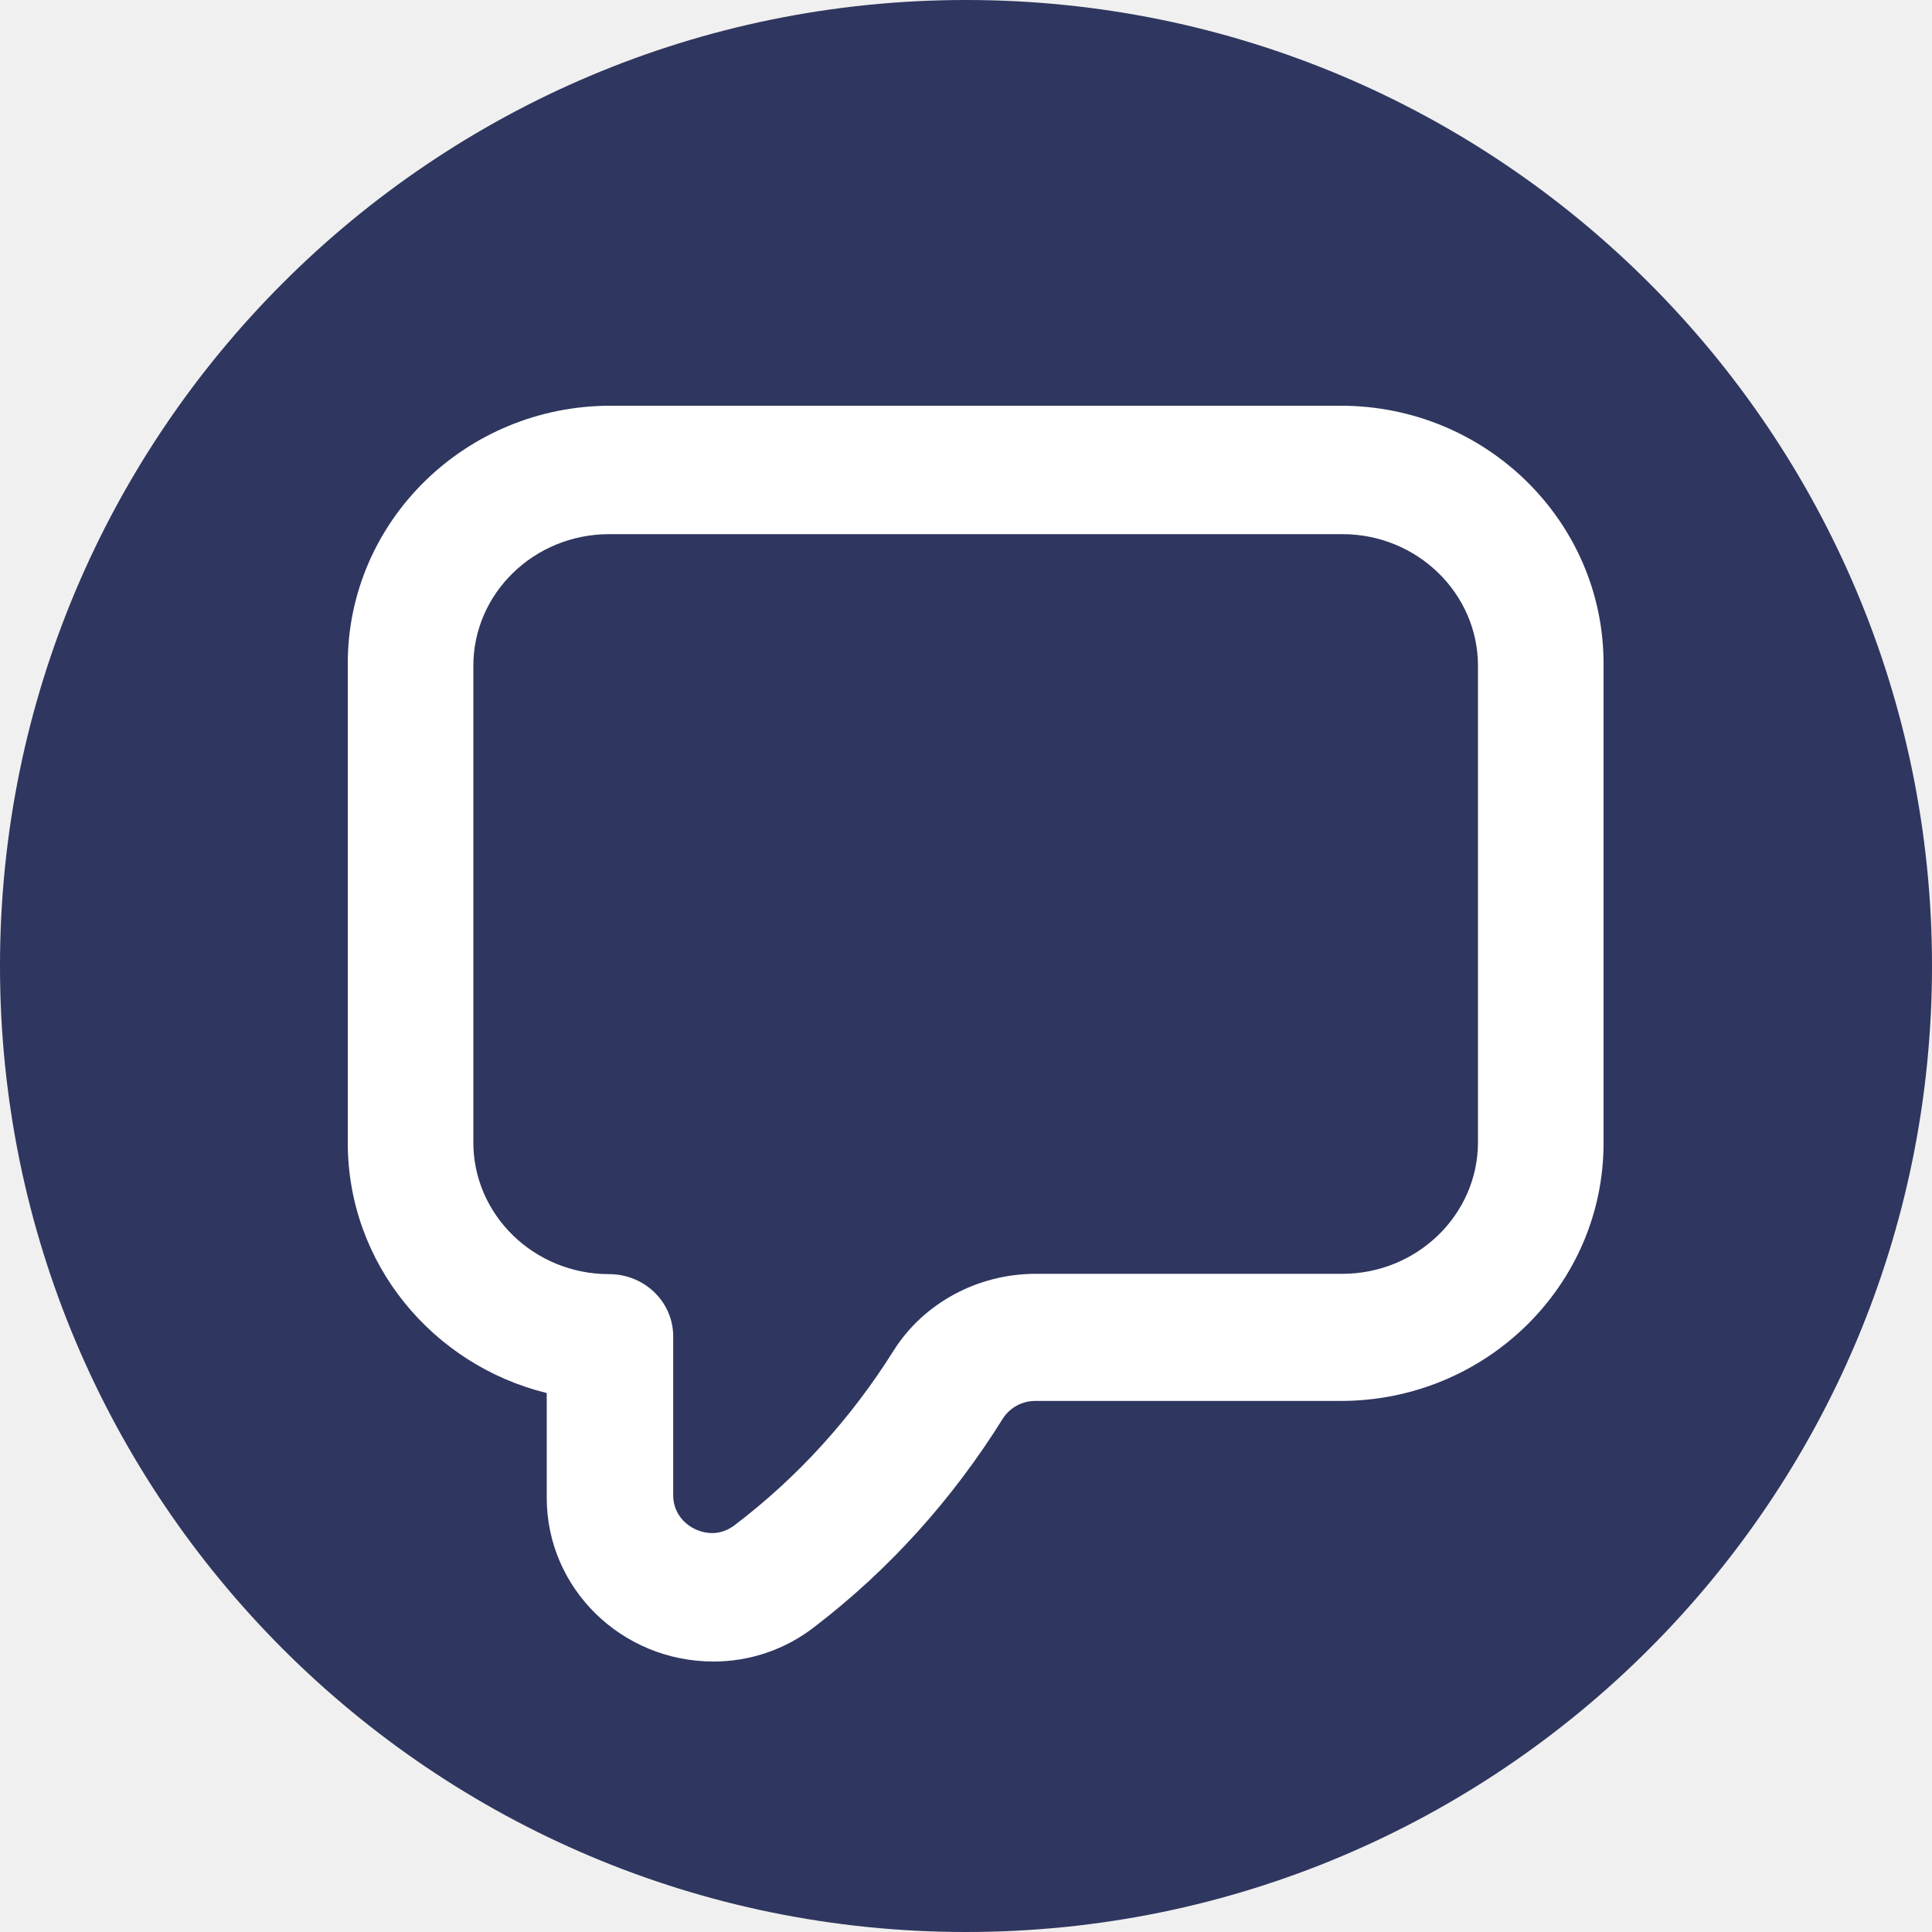
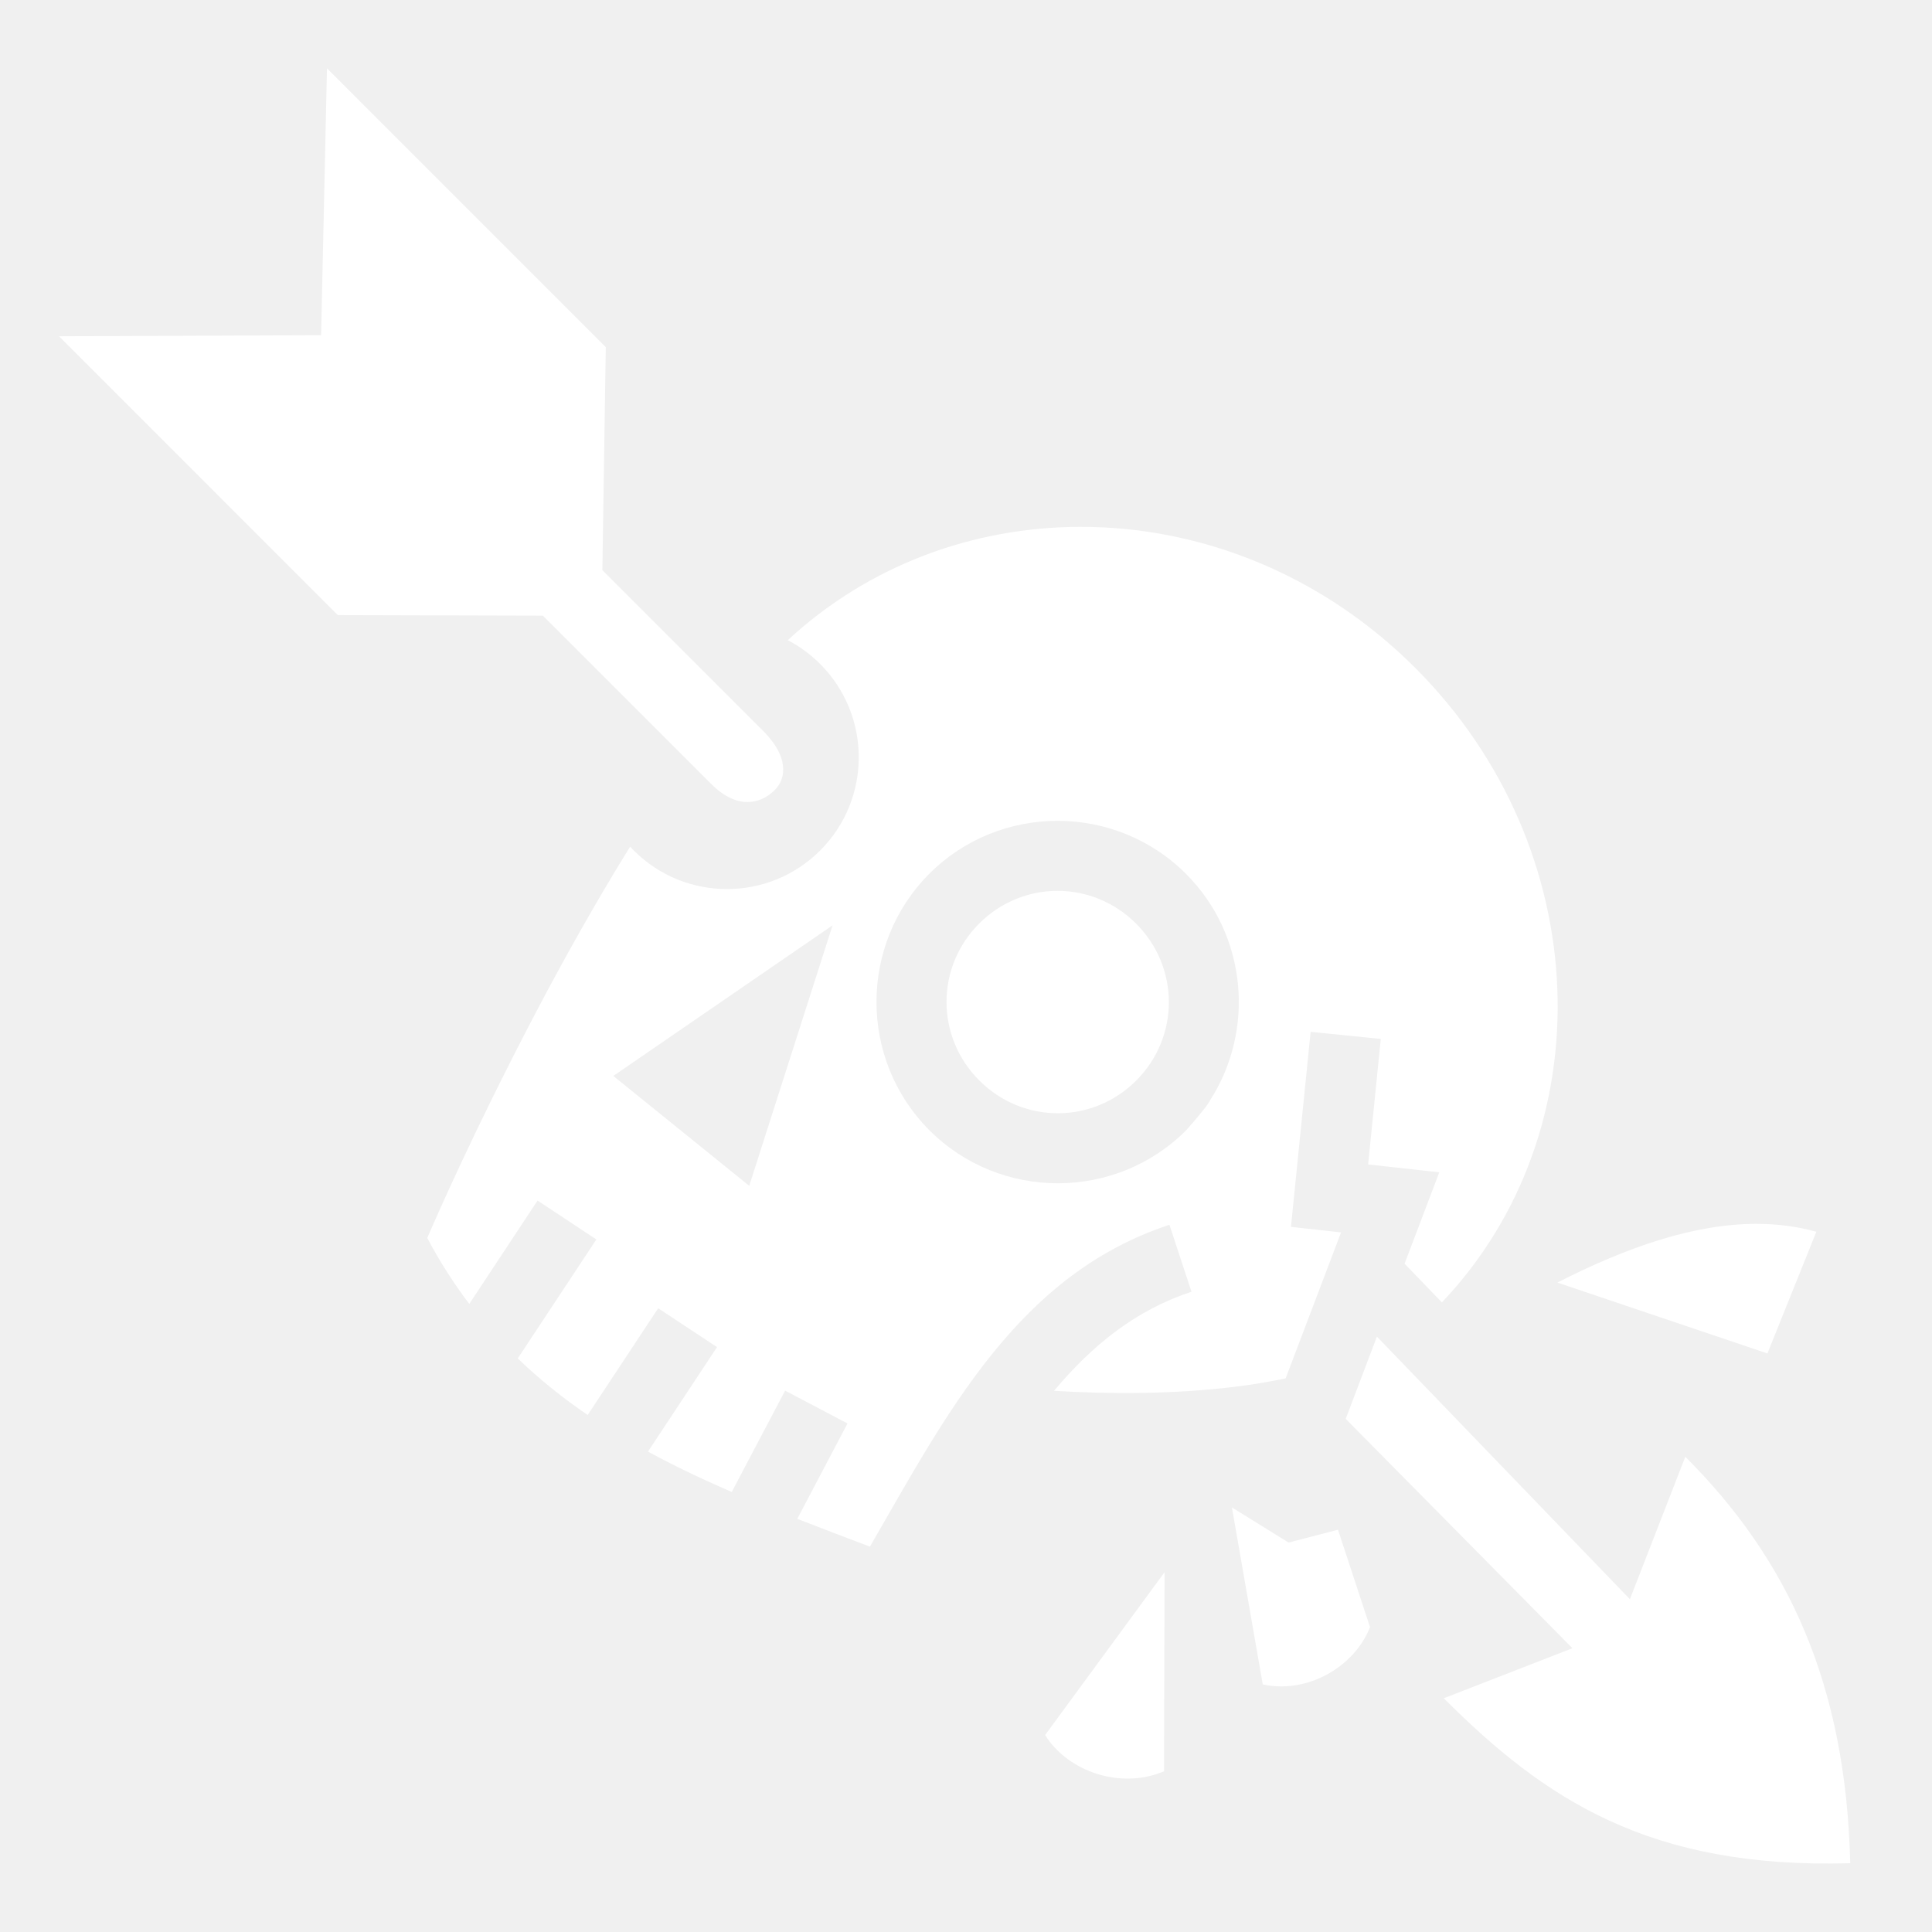
- <svg xmlns="http://www.w3.org/2000/svg" viewBox="0 0 100 100">
-   <rect fill="#2f365f" width="100" height="100" rx="50" />
-   <path fill="#ffffff" d="M36.929 86c-4.764 0-8.63-3.793-8.63-8.467v-5.43C22.395 70.655 18 65.398 18 59.15V34.346C18 26.981 24.096 21 31.603 21h37.794C76.904 21 83 26.98 83 34.346v24.82c0 7.366-6.096 13.346-13.603 13.346h-15.8a2 2 0 00-1.67.881c-2.614 4.203-5.902 7.854-9.769 10.813A8.473 8.473 0 0136.928 86zm-5.403-58.352c-3.868 0-7.026 3.05-7.026 6.819V59.13c0 3.754 3.142 6.819 7.026 6.819 1.836 0 3.319 1.439 3.319 3.222v8.226c0 1.205 1.048 1.955 2.014 1.955.42 0 .806-.14 1.16-.406 3.255-2.471 6.027-5.521 8.235-9.04 1.547-2.455 4.35-3.973 7.348-3.973h15.872c3.868 0 7.026-3.05 7.026-6.818V34.467c0-3.754-3.142-6.82-7.026-6.82H31.525z" />
+ <svg xmlns="http://www.w3.org/2000/svg" width="32" height="32" viewBox="0 0 512 512">
+   <path fill="white" d="m86.652 18.096l-1.554 70.736l-69.46.28L89.52 163.01l54.353.146l44.604 44.604h.002c6.92 6.92 12.97 5.18 16.45 1.982c1.74-1.6 2.67-3.525 2.625-5.955s-1.07-5.845-5.416-10.19l-42.505-42.505l.906-59.1l-73.888-73.894zM286.21 139.62c-28.266.063-55.965 10.132-77.437 30.034a35 35 0 0 1 8.56 6.29c13.655 13.66 13.664 35.797.02 49.443c-13.643 13.645-35.773 13.635-49.43-.026c-.323-.32-.632-.652-.94-.983c-9.182 14.817-17.888 30.39-25.49 44.92c-16.012 30.61-25.985 53.498-28.266 58.78a127 127 0 0 0 11.138 17.474l18.092-27.386l15.588 10.3l-20.834 31.532c5.772 5.562 11.97 10.515 18.53 14.99l18.688-28.285L190.016 357l-18.296 27.69c7.127 3.872 14.557 7.385 22.202 10.7l14.142-26.86l16.53 8.704l-13.307 25.274c6.334 2.48 12.76 4.918 19.256 7.37c20.375-35.275 39.245-72.09 79.373-85.296l5.84 17.746c-14.786 4.866-26.283 14.15-36.43 26.256c14.903.904 31.89.907 47.986-1.078a161 161 0 0 0 13.4-2.227l14.68-38.68l-13.273-1.467l5.21-51.684l18.596 1.874l-3.356 33.266l18.854 2.084l-9.192 24.217l9.88 10.258c43.073-45.297 40.857-120.162-6.983-168.078l-.064-.062c-24.303-24.31-55.36-36.695-85.988-37.36q-1.435-.03-2.87-.027zm-5.927 77.907c12.325.005 24.652 4.684 34.004 14.037c16.243 16.246 18.35 41.45 6.385 60.05c0 0-.486 1.367-6.36 7.956c-18.695 18.697-49.295 18.68-67.998-.027c-18.7-18.703-18.72-49.305-.025-68.002c9.346-9.347 21.668-14.018 33.993-14.013zm-.004 18.557c-7.507-.003-15.01 2.886-20.786 8.662c-11.55 11.552-11.543 30.02.027 41.592c11.576 11.576 30.034 11.58 41.585.027c11.55-11.552 11.545-30.024-.025-41.595c-5.787-5.788-13.295-8.683-20.8-8.686zm-59.643 9.143l-22.082 69.025l-36.016-29.117l58.097-39.908zm244.763 79.11c-16.418.023-34.172 6.102-52.67 15.554l55.657 18.782l12.965-32.242c-5.154-1.438-10.48-2.102-15.952-2.094m-100.5 29.878l-8.273 21.8l60.086 60.782l-34.098 13.26c26.71 26.71 54.527 45.262 107.717 43.71c-1.153-47.405-16.373-80.384-43.707-107.716l-14.684 37.753zm-38.427 45.275l8.17 46.89c11.254 2.533 24.023-4.133 28.43-15.16l-8.493-25.825l-13.084 3.4zm-17.844 17.15l-31.667 43.174c6.304 9.973 20.355 14.382 31.516 9.594l.15-52.77z" />
</svg>
